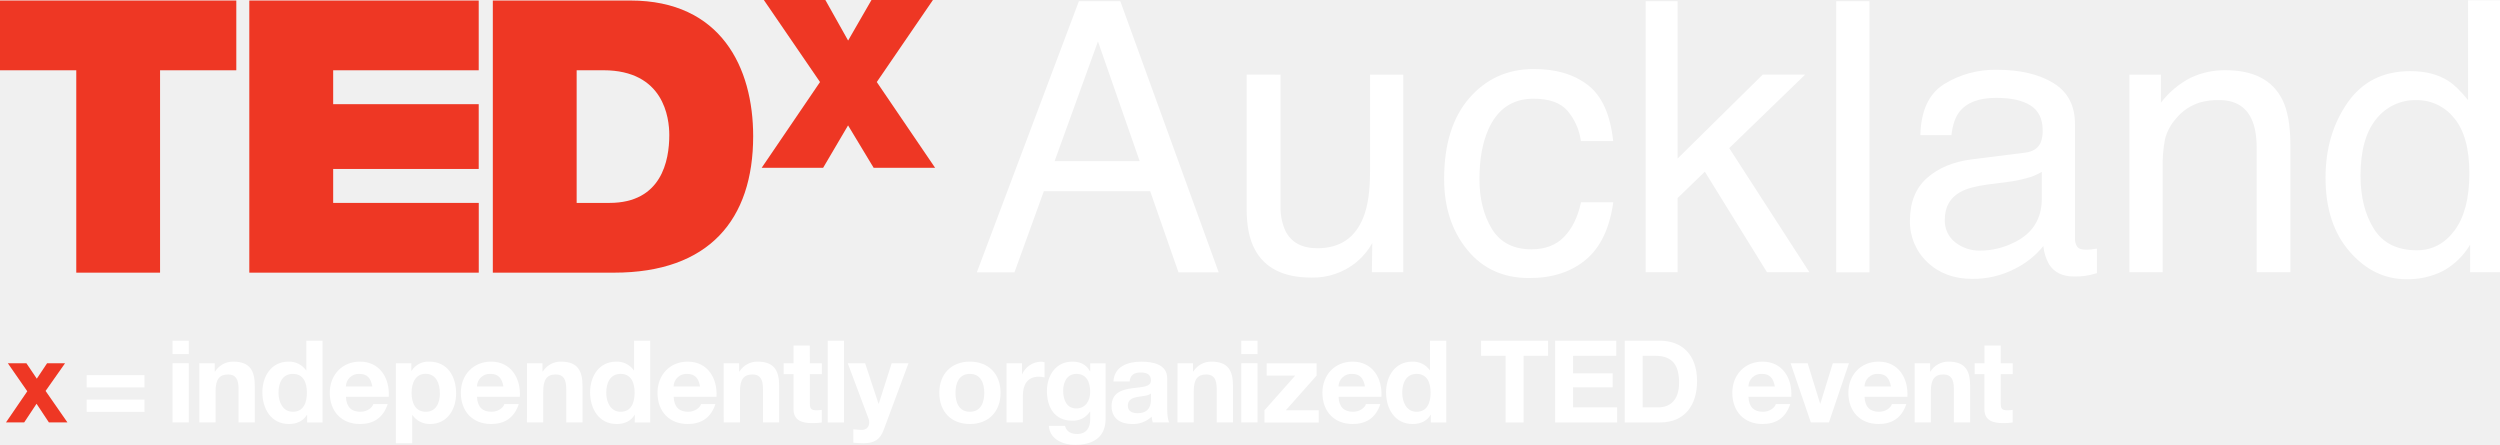
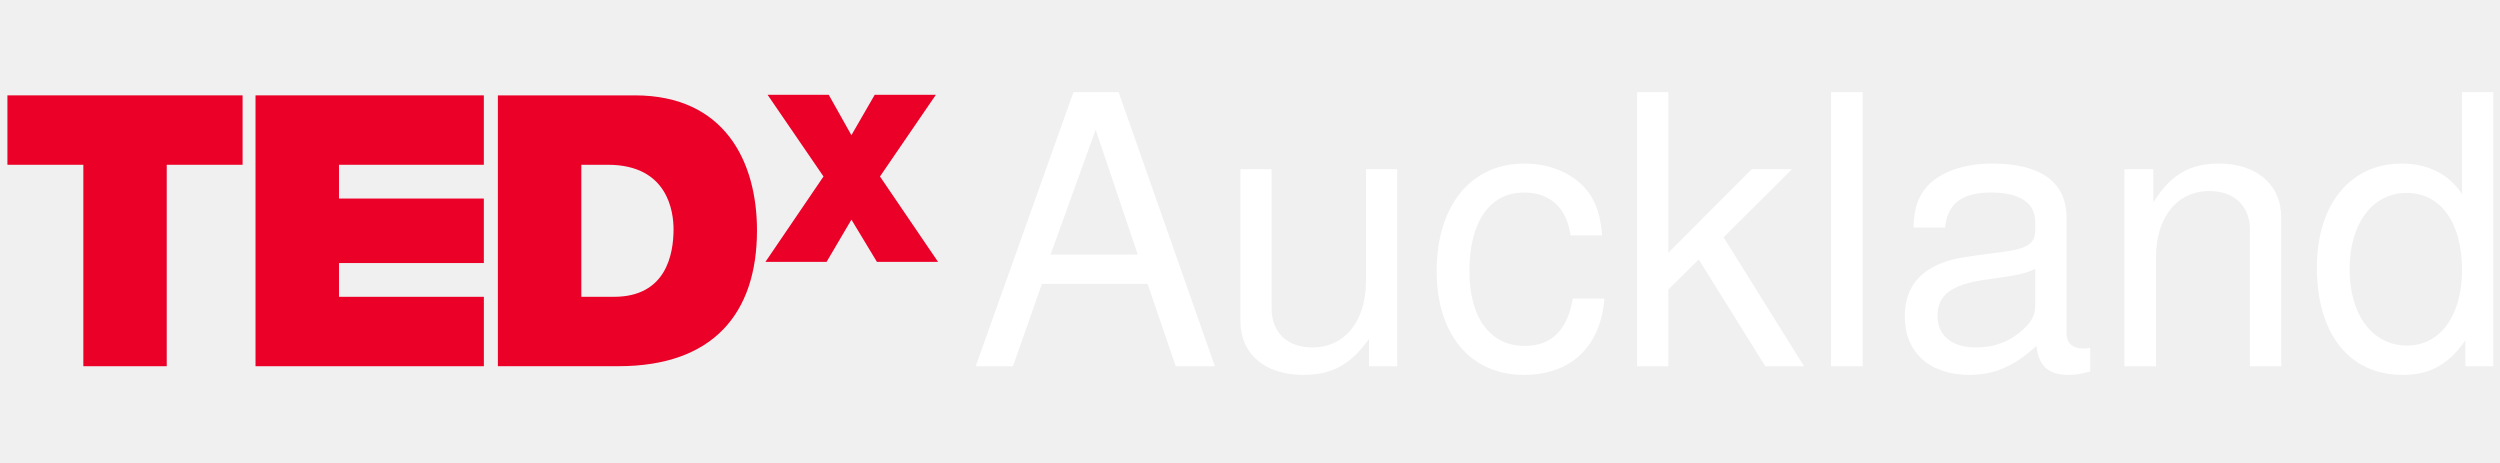
- <svg xmlns="http://www.w3.org/2000/svg" viewBox="0 0 1041.96 185.41">
+ <svg xmlns="http://www.w3.org/2000/svg" id="Layer_1" data-name="Layer 1" viewBox="0 0 976.74 180.75">
  <defs>
-     <style>.cls-1{fill:#ee3724;}.cls-2{fill:#fff;}</style>
+     <style>
+       .cls-1 {
+         fill: #eb0028;
+       }
+ 
+       .cls-2 {
+         fill: #fff;
+         font-family: Helvetica, Helvetica;
+         font-size: 146.9px;
+       }
+     </style>
  </defs>
-   <g id="Layer_2" data-name="Layer 2">
-     <g id="Layer_1-2" data-name="Layer 1">
-       <path class="cls-1" d="M11.37,163.08,3.26,151.39H11l4.34,6.44,4.29-6.44h7.49L19,162.94l9.11,13.12H20.38l-5.15-7.78-5.15,7.78H2.49Z" />
-       <path class="cls-2" d="M60.22,161.46H36.13v-5.11H60.22Zm0,10.21H36.13v-5.11H60.22Z" />
-       <path class="cls-2" d="M78.68,147.57H71.91V142h6.77Zm-6.77,3.82h6.77v24.67H71.91Z" />
-       <path class="cls-2" d="M83.07,151.39h6.44v3.43h.14a8.82,8.82,0,0,1,7.54-4.1c7.21,0,9,4.06,9,10.16v15.18H99.43V162.12c0-4.05-1.19-6.05-4.34-6.05-3.67,0-5.24,2.05-5.24,7.06v12.93H83.07Z" />
-       <path class="cls-2" d="M128,172.91h-.09c-1.58,2.67-4.35,3.81-7.5,3.81-7.44,0-11.06-6.39-11.06-13.21,0-6.63,3.67-12.79,10.92-12.79a8.63,8.63,0,0,1,7.35,3.68h.05V142h6.77v34.07H128Zm-5.92-17.08c-4.43,0-6,3.81-6,7.87,0,3.86,1.77,7.92,6,7.92,4.49,0,5.83-3.91,5.83-8S126.48,155.83,122.09,155.83Z" />
-       <path class="cls-2" d="M144.18,165.37c.19,4.29,2.29,6.25,6.06,6.25,2.72,0,4.92-1.67,5.34-3.2h6c-1.91,5.82-6,8.3-11.55,8.3-7.77,0-12.59-5.34-12.59-13,0-7.4,5.1-13,12.59-13,8.4,0,12.46,7.06,12,14.65Zm11-4.3c-.62-3.43-2.1-5.24-5.39-5.24a5.34,5.34,0,0,0-5.63,5.24Z" />
-       <path class="cls-2" d="M165,151.39h6.44v3.15h.1a8.19,8.19,0,0,1,7.34-3.82c7.73,0,11.22,6.25,11.22,13.26,0,6.59-3.63,12.74-10.84,12.74A8.74,8.74,0,0,1,171.9,173h-.1v11.74H165Zm18.32,12.4c0-3.91-1.57-8-5.92-8s-5.86,4-5.86,8,1.52,7.83,5.91,7.83S183.35,167.8,183.35,163.79Z" />
-       <path class="cls-2" d="M198.81,165.37c.19,4.29,2.29,6.25,6.06,6.25,2.71,0,4.91-1.67,5.34-3.2h6c-1.91,5.82-6,8.3-11.54,8.3-7.78,0-12.6-5.34-12.6-13,0-7.4,5.11-13,12.6-13,8.39,0,12.45,7.06,12,14.65Zm11-4.3c-.62-3.43-2.1-5.24-5.39-5.24a5.33,5.33,0,0,0-5.63,5.24Z" />
-       <path class="cls-2" d="M219.65,151.39h6.44v3.43h.15a8.81,8.81,0,0,1,7.54-4.1c7.2,0,9,4.06,9,10.16v15.18H236V162.12c0-4.05-1.19-6.05-4.34-6.05-3.68,0-5.25,2.05-5.25,7.06v12.93h-6.78Z" />
-       <path class="cls-2" d="M264.59,172.91h-.09c-1.58,2.67-4.34,3.81-7.49,3.81-7.44,0-11.07-6.39-11.07-13.21,0-6.63,3.67-12.79,10.93-12.79a8.6,8.6,0,0,1,7.34,3.68h.05V142H271v34.07h-6.45Zm-5.91-17.08c-4.44,0-6,3.81-6,7.87,0,3.86,1.77,7.92,6,7.92,4.48,0,5.82-3.91,5.82-8S263.07,155.83,258.68,155.83Z" />
-       <path class="cls-2" d="M280.77,165.37c.19,4.29,2.29,6.25,6.06,6.25,2.71,0,4.91-1.67,5.34-3.2h6c-1.91,5.82-6,8.3-11.54,8.3-7.78,0-12.6-5.34-12.6-13,0-7.4,5.11-13,12.6-13,8.39,0,12.45,7.06,12,14.65Zm11-4.3c-.62-3.43-2.1-5.24-5.39-5.24a5.33,5.33,0,0,0-5.63,5.24Z" />
-       <path class="cls-2" d="M301.61,151.39h6.44v3.43h.15a8.81,8.81,0,0,1,7.54-4.1c7.2,0,9,4.06,9,10.16v15.18H318V162.12c0-4.05-1.19-6.05-4.34-6.05-3.68,0-5.25,2.05-5.25,7.06v12.93h-6.78Z" />
-       <path class="cls-2" d="M337.54,151.39h5v4.53h-5v12.22c0,2.29.57,2.86,2.86,2.86a10.66,10.66,0,0,0,2.1-.19v5.29a26.17,26.17,0,0,1-4,.24c-4.15,0-7.78-1-7.78-5.87V155.92h-4.1v-4.53h4.1V144h6.78Z" />
-       <path class="cls-2" d="M345,142h6.77v34.07H345Z" />
-       <path class="cls-2" d="M368.31,179.16c-1.48,4-3.82,5.58-8.49,5.58a41.44,41.44,0,0,1-4.16-.24v-5.58c1.29.09,2.63.28,4,.24,2.34-.24,3.11-2.68,2.34-4.63l-8.68-23.14h7.25l5.58,16.89h.1l5.39-16.89h7Z" />
-       <path class="cls-2" d="M404.23,150.72c7.78,0,12.79,5.15,12.79,13s-5,13-12.79,13-12.74-5.15-12.74-13S396.5,150.72,404.23,150.72Zm0,20.9c4.63,0,6-4,6-7.87s-1.38-7.92-6-7.92-6,4-6,7.92S399.65,171.62,404.23,171.62Z" />
-       <path class="cls-2" d="M419.5,151.39h6.44V156H426a8.73,8.73,0,0,1,7.88-5.25,5.14,5.14,0,0,1,1.47.24v6.3A11.83,11.83,0,0,0,433,157c-5,0-6.68,3.58-6.68,7.92v11.12H419.5Z" />
-       <path class="cls-2" d="M460.81,174.48c0,4.06-1.43,10.93-12.78,10.93-4.87,0-10.55-2.29-10.88-7.92h6.73c.62,2.53,2.67,3.39,5.05,3.39,3.77,0,5.49-2.58,5.44-6.11v-3.25h-.09a8.34,8.34,0,0,1-7.4,3.82c-7.39,0-10.54-5.63-10.54-12.4,0-6.4,3.67-12.22,10.59-12.22,3.24,0,5.72,1.1,7.35,4h.09v-3.29h6.44Zm-6.44-11.07c0-4-1.38-7.58-5.77-7.58-3.82,0-5.49,3.34-5.49,7s1.34,7.4,5.49,7.4C452.46,170.24,454.37,166.94,454.37,163.41Z" />
-       <path class="cls-2" d="M464.05,159c.39-6.35,6.06-8.26,11.6-8.26,4.91,0,10.83,1.1,10.83,7v12.83c0,2.24.24,4.48.86,5.49h-6.87a10.24,10.24,0,0,1-.48-2.39,11.33,11.33,0,0,1-8.3,3.05c-4.68,0-8.4-2.33-8.4-7.39,0-5.58,4.2-6.92,8.4-7.49s8-.48,8-3.25-2-3.34-4.39-3.34c-2.57,0-4.24,1.05-4.48,3.73Zm15.65,5c-1.14,1-3.53,1.05-5.63,1.44s-4,1.14-4,3.62,1.95,3.15,4.15,3.15c5.29,0,5.48-4.2,5.48-5.68Z" />
-       <path class="cls-2" d="M490.77,151.39h6.44v3.43h.14a8.82,8.82,0,0,1,7.54-4.1c7.21,0,9,4.06,9,10.16v15.18h-6.78V162.12c0-4.05-1.19-6.05-4.34-6.05-3.67,0-5.24,2.05-5.24,7.06v12.93h-6.78Z" />
-       <path class="cls-2" d="M524.12,147.57h-6.78V142h6.78Zm-6.78,3.82h6.78v24.67h-6.78Z" />
-       <path class="cls-2" d="M527,171l12.83-14.46H527.93v-5.1h20.8v5.1L535.9,171h13.74v5.11H527Z" />
-       <path class="cls-2" d="M557.89,165.37c.19,4.29,2.29,6.25,6.06,6.25,2.72,0,4.92-1.67,5.35-3.2h6c-1.91,5.82-6,8.3-11.55,8.3-7.77,0-12.59-5.34-12.59-13,0-7.4,5.1-13,12.59-13,8.4,0,12.46,7.06,12,14.65Zm11-4.3c-.61-3.43-2.09-5.24-5.39-5.24a5.34,5.34,0,0,0-5.63,5.24Z" />
-       <path class="cls-2" d="M596.35,172.91h-.1c-1.57,2.67-4.34,3.81-7.49,3.81-7.44,0-11.07-6.39-11.07-13.21,0-6.63,3.68-12.79,10.93-12.79A8.63,8.63,0,0,1,596,154.4h0V142h6.78v34.07h-6.44Zm-5.92-17.08c-4.44,0-6,3.81-6,7.87,0,3.86,1.76,7.92,6,7.92,4.49,0,5.82-3.91,5.82-8S594.82,155.83,590.43,155.83Z" />
-       <path class="cls-2" d="M627.5,148.29H617.29V142H645.2v6.3H635v27.77H627.5Z" />
-       <path class="cls-2" d="M648.16,142h25.47v6.3h-18v7.3h16.5v5.82h-16.5v8.35H674v6.3H648.16Z" />
-       <path class="cls-2" d="M677.16,142h14.7c8.82,0,15.45,5.54,15.45,16.84,0,9.88-5,17.23-15.45,17.23h-14.7Zm7.49,27.77h6.68c4.34,0,8.49-2.67,8.49-10.21,0-6.87-2.38-11.26-9.83-11.26h-5.34Z" />
-       <path class="cls-2" d="M728.73,165.37c.19,4.29,2.29,6.25,6.06,6.25,2.72,0,4.92-1.67,5.35-3.2h6c-1.91,5.82-6,8.3-11.55,8.3-7.77,0-12.59-5.34-12.59-13,0-7.4,5.1-13,12.59-13,8.4,0,12.46,7.06,12,14.65Zm11-4.3c-.62-3.43-2.1-5.24-5.39-5.24a5.34,5.34,0,0,0-5.63,5.24Z" />
-       <path class="cls-2" d="M762.27,176.06h-7.54l-8.44-24.67h7.11l5.2,16.84h.09l5.2-16.84h6.73Z" />
-       <path class="cls-2" d="M777.11,165.37c.19,4.29,2.29,6.25,6.06,6.25,2.72,0,4.91-1.67,5.34-3.2h6c-1.9,5.82-6,8.3-11.54,8.3-7.78,0-12.6-5.34-12.6-13,0-7.4,5.11-13,12.6-13,8.4,0,12.45,7.06,12,14.65Zm11-4.3c-.62-3.43-2.1-5.24-5.39-5.24a5.33,5.33,0,0,0-5.63,5.24Z" />
-       <path class="cls-2" d="M798,151.39h6.44v3.43h.14a8.82,8.82,0,0,1,7.54-4.1c7.2,0,9,4.06,9,10.16v15.18h-6.78V162.12c0-4.05-1.19-6.05-4.34-6.05-3.68,0-5.25,2.05-5.25,7.06v12.93H798Z" />
-       <path class="cls-2" d="M833.88,151.39h5v4.53h-5v12.22c0,2.29.57,2.86,2.86,2.86a10.59,10.59,0,0,0,2.1-.19v5.29a26,26,0,0,1-4,.24c-4.15,0-7.78-1-7.78-5.87V155.92H823v-4.53h4.1V144h6.78Z" />
-       <path class="cls-1" d="M31.79,29.29H0V.22H98.49V29.29H66.71v84.35H31.79Z" />
-       <path class="cls-1" d="M103.91.22h95.61V29.29H138.86V43.42h60.66v27H138.86V84.57h60.68v29.07H103.91Z" />
-       <path class="cls-1" d="M205.4.22h57.35c37.8,0,51.16,28,51.16,56.54,0,34.8-18.43,56.88-58,56.88H205.4Zm34.94,84.35H254c21.77,0,24.95-17.64,24.95-28.29,0-7.14-2.23-27-27.49-27H240.34Z" />
-       <path class="cls-1" d="M364.12,69.93,353.46,52.26,343.07,69.93H317.46l24.31-35.74L318.36,0H344l9.48,16.9L363.22,0h25.61l-23.4,34.19,24.3,35.74Z" />
-       <path class="cls-2" d="M449.66.51h17.27l41,113H491.17l-11.8-33.83H435.06l-12.25,33.83H407.13ZM475,67.17l-17.39-49.9-18.07,49.9Z" />
-       <path class="cls-2" d="M533.72,31.11V85.78a23.53,23.53,0,0,0,1.95,10.3q3.6,7.38,13.41,7.38,14.07,0,19.16-12.92,2.78-6.92,2.77-19V31.11h13.84v82.35H571.78l.16-12.15a28,28,0,0,1-6.57,7.92,28.57,28.57,0,0,1-18.86,6.46q-17.28,0-23.54-11.77-3.39-6.3-3.39-16.84v-56Z" />
-       <path class="cls-2" d="M661.86,35.49q8.71,6.76,10.49,23.3H658.9a24.77,24.77,0,0,0-5.62-12.65q-4.38-5-14.07-5Q626,41.1,620.3,54q-3.69,8.37-3.69,20.65t5.23,20.82q5.22,8.44,16.45,8.44,8.61,0,13.65-5.24t7-14.36h13.45q-2.31,16.37-11.53,24t-23.61,7.57q-16.14,0-25.75-11.8t-9.61-29.49q0-21.67,10.53-33.75t26.83-12.07Q653.13,28.73,661.86,35.49Z" />
-       <path class="cls-2" d="M685.89.51h13.3V66.09l35.49-35h17.68L720.71,61.73l33.42,51.73H736.45l-25.9-41.91-11.36,11v30.91h-13.3Z" />
-       <path class="cls-2" d="M765.31.51h13.84v113H765.31Z" />
-       <path class="cls-2" d="M844.05,63.62q4.76-.61,6.38-4a12.33,12.33,0,0,0,.92-5.33q0-7.09-5-10.3t-14.38-3.2q-10.83,0-15.35,5.87-2.54,3.24-3.3,9.66H800.37q.39-15.27,9.87-21.24a40.34,40.34,0,0,1,22-6q14.52,0,23.58,5.54t9,17.22V99.31a6.06,6.06,0,0,0,.89,3.46c.59.87,1.83,1.31,3.73,1.31a20.08,20.08,0,0,0,2.07-.12c.77-.08,1.59-.19,2.46-.34v10.22A36.77,36.77,0,0,1,869,115a34.42,34.42,0,0,1-4.61.24q-7.15,0-10.38-5.08a19.5,19.5,0,0,1-2.38-7.61,35.27,35.27,0,0,1-12.15,9.61,37.55,37.55,0,0,1-17.46,4.07q-11.44,0-18.72-6.94a23.11,23.11,0,0,1-7.26-17.4q0-11.44,7.15-17.74T822,66.39ZM814.9,101a16.31,16.31,0,0,0,10.38,3.45,31.63,31.63,0,0,0,14.15-3.38Q851,95.48,851,82.74V71.61a23.15,23.15,0,0,1-6.52,2.69,52.91,52.91,0,0,1-7.82,1.54l-8.37,1.08c-5,.67-8.78,1.71-11.31,3.15q-6.42,3.6-6.42,11.5A11.37,11.37,0,0,0,814.9,101Z" />
-       <path class="cls-2" d="M887.49,31.11h13.14V42.8A37,37,0,0,1,913,32.42a33.05,33.05,0,0,1,14.54-3.16q17.52,0,23.68,12.23,3.38,6.69,3.38,19.14v52.83H940.54V61.56q0-7.55-2.23-12.15-3.69-7.69-13.38-7.69a27.09,27.09,0,0,0-8.07,1,20.75,20.75,0,0,0-10,6.77,20.51,20.51,0,0,0-4.5,8.41,57,57,0,0,0-1,12.42v43.14H887.49Z" />
-       <path class="cls-2" d="M1020.31,33.65c2.45,1.53,5.23,4.23,8.34,8.07V.12H1042V113.46H1029.5V102a30,30,0,0,1-11.41,11,32.65,32.65,0,0,1-15.09,3.38q-13.71,0-23.75-11.57t-10-30.8q0-18,9.15-31.18t26.16-13.18Q1014,29.65,1020.31,33.65Zm-30.9,61.74q5.58,8.91,17.9,8.92,9.57,0,15.72-8.27t6.16-23.72q0-15.6-6.35-23.1a19.76,19.76,0,0,0-15.68-7.5,20.67,20.67,0,0,0-16.87,8q-6.46,8-6.46,23.52Q983.83,86.47,989.41,95.39Z" />
+   <g id="TEDx">
+     <g>
+       <path class="cls-1" d="m32.55,64.38H2.9v-27.12h91.88v27.12h-29.64v78.7h-32.58v-78.7Z" />
+       <path class="cls-1" d="m99.84,37.26h89.19v27.12h-56.59v13.19h56.59v25.2h-56.59v13.19h56.6v27.12h-89.21V37.26Z" />
+       <path class="cls-1" d="m194.52,37.26h53.5c35.27,0,47.73,26.08,47.73,52.75,0,32.47-17.19,53.06-54.1,53.06h-47.13V37.26Zm32.6,78.7h12.75c20.31,0,23.28-16.46,23.28-26.4,0-6.66-2.09-25.18-25.65-25.18h-10.38v51.58Z" />
    </g>
+     <path class="cls-1" d="m342.6,102.3l-9.95-16.49-9.7,16.49h-23.89l22.68-33.35-21.84-31.9h23.89l8.85,15.77,9.1-15.77h23.89l-21.83,31.9,22.68,33.35h-23.89Z" />
  </g>
+   <text class="cls-2" transform="translate(378.71 143.09)">
+     <tspan x="0" y="0">Auckland</tspan>
+   </text>
</svg>
